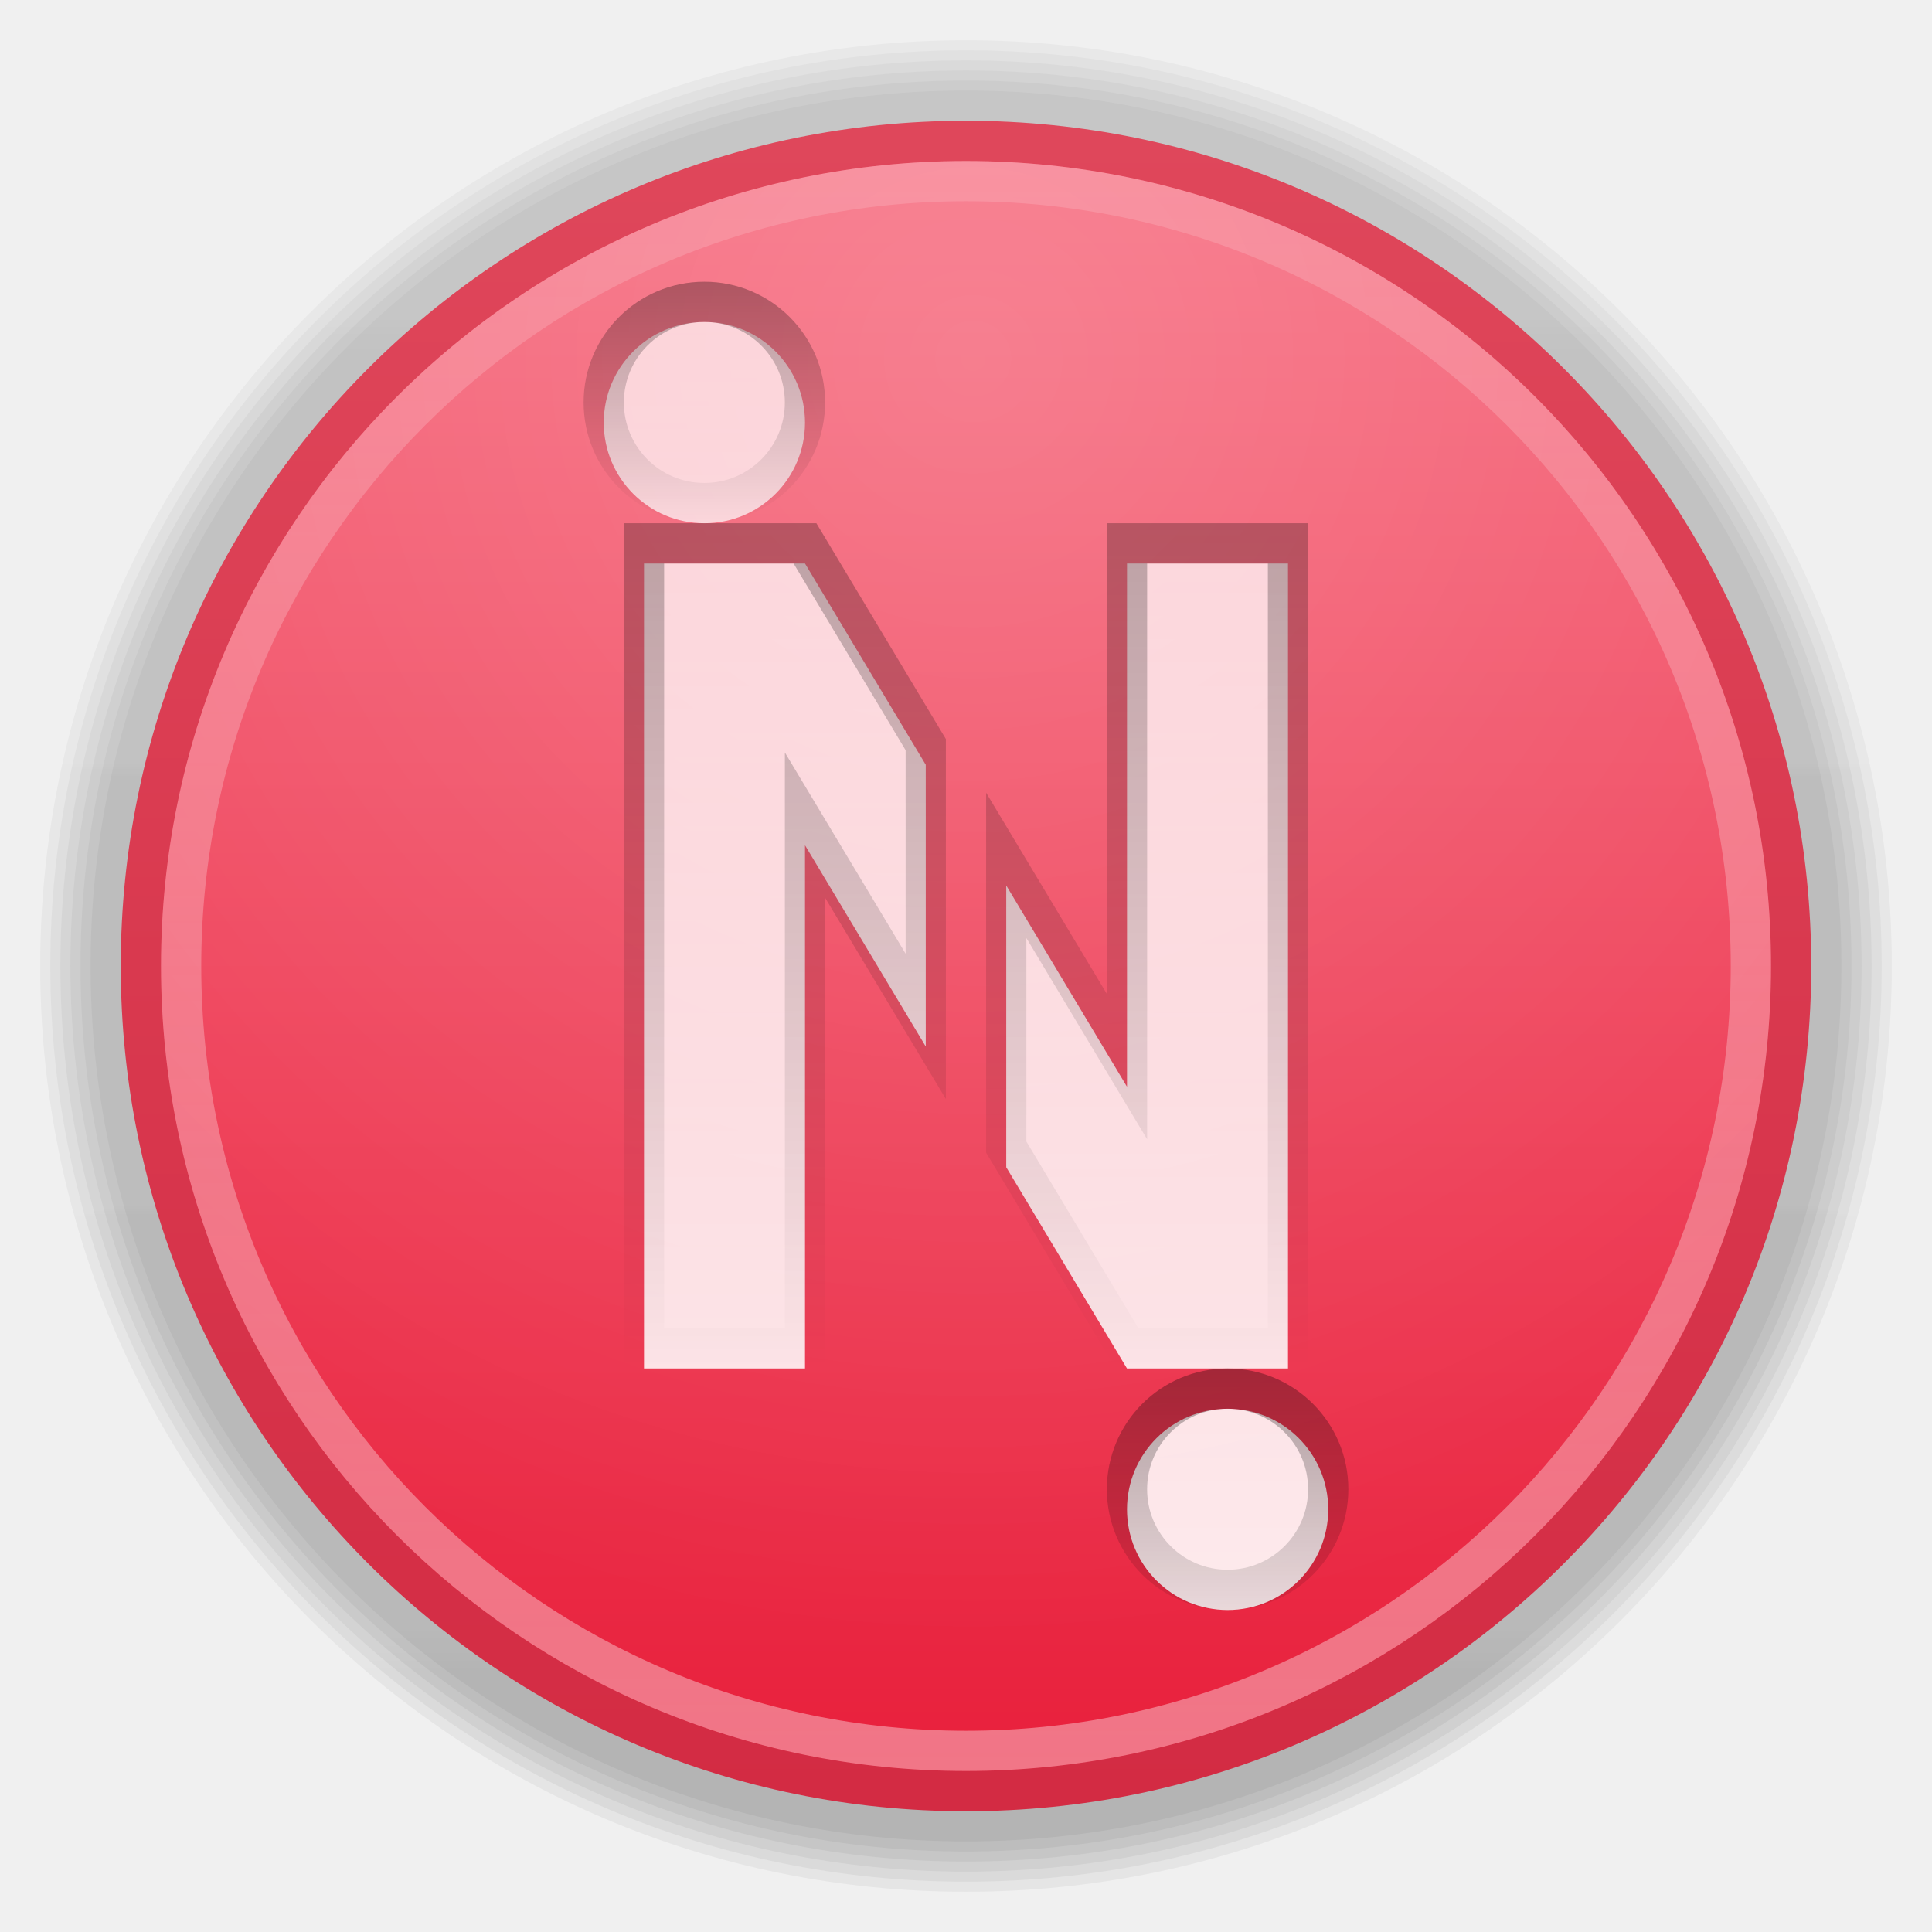
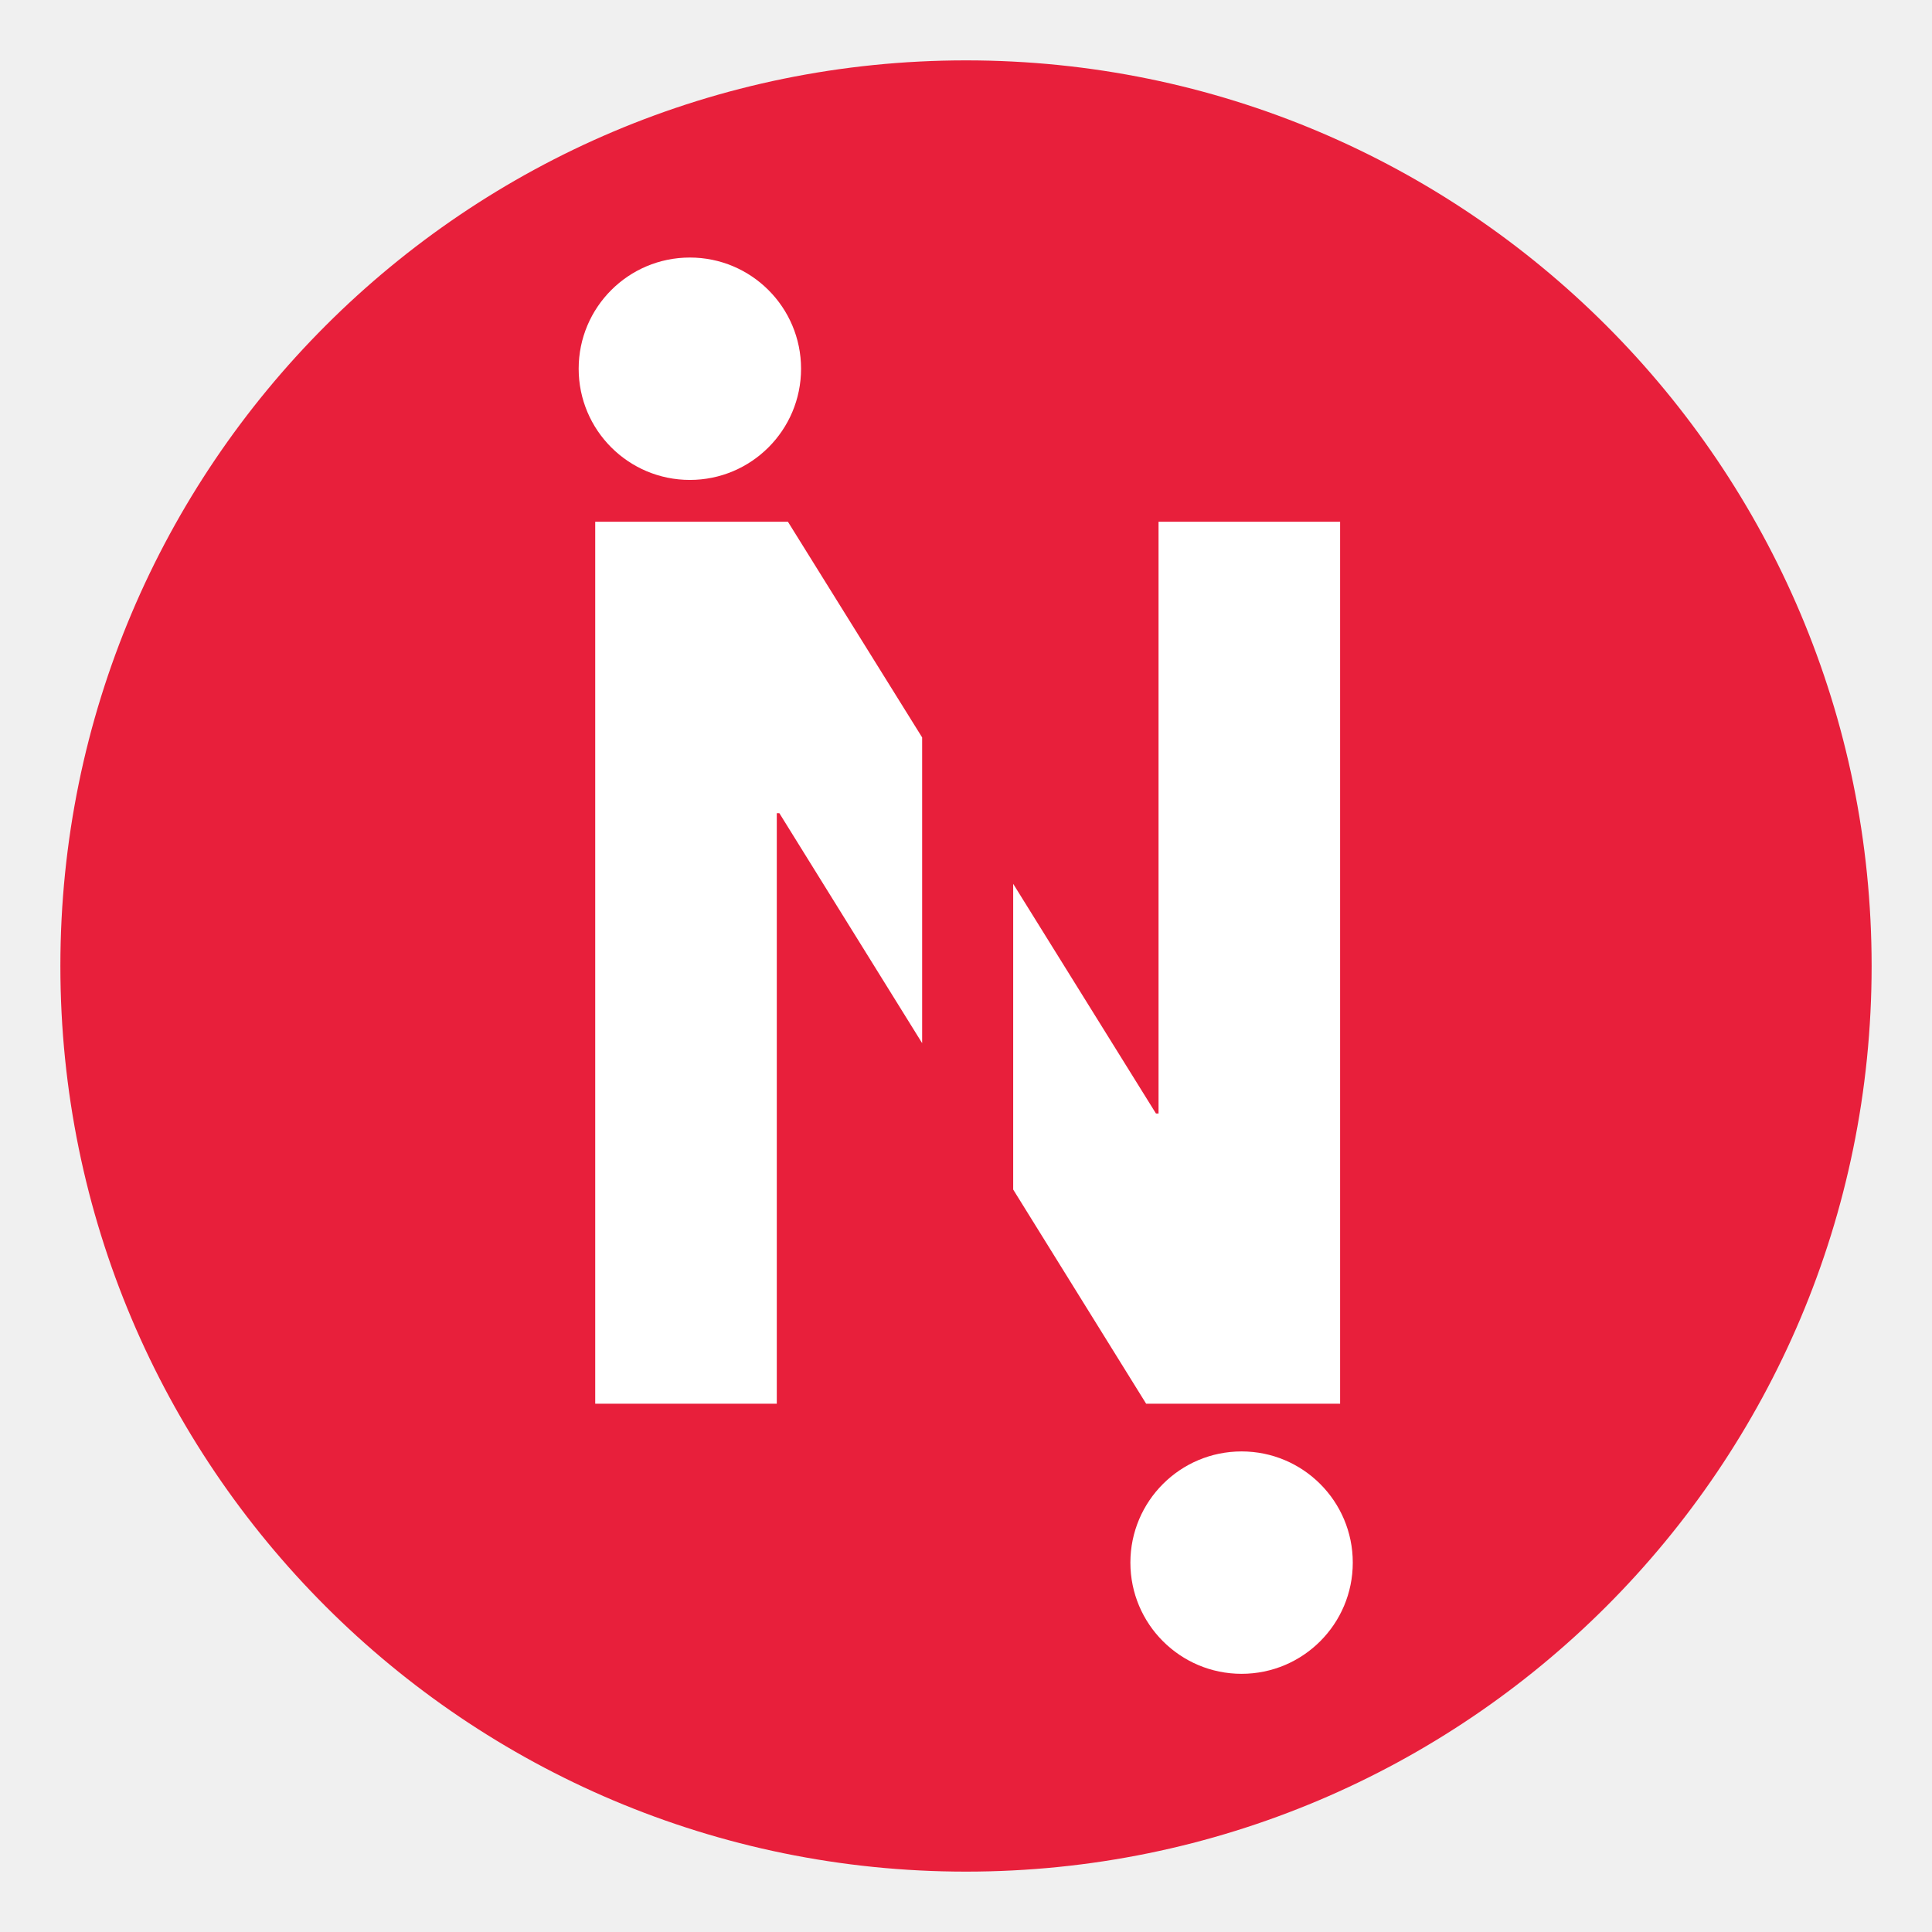
- <svg xmlns="http://www.w3.org/2000/svg" xmlns:xlink="http://www.w3.org/1999/xlink" height="48" width="48" version="1.1">
-   <defs>
-     <linearGradient id="shadow-gradient">
-       <stop stop-color="#000" stop-opacity="0.031" offset="0" />
-       <stop stop-color="#000" stop-opacity="0.047" offset="1" />
-     </linearGradient>
-     <linearGradient id="linearGradient3822" y2="239" xlink:href="#shadow-gradient" gradientUnits="userSpaceOnUse" x2="238" gradientTransform="matrix(0.1968326,0,0,0.1968326,-1.19457,206.6086)" y1="19" x1="238" />
-     <linearGradient id="linearGradient3826" y2="239" xlink:href="#shadow-gradient" gradientUnits="userSpaceOnUse" x2="238" gradientTransform="matrix(0.199095,0,0,0.199095,-1.484163,206.3167)" y1="19" x1="238" />
-     <linearGradient id="linearGradient3830" y2="239" xlink:href="#shadow-gradient" gradientUnits="userSpaceOnUse" x2="238" gradientTransform="matrix(0.2013575,0,0,0.2013575,-1.773756,206.0249)" y1="19" x1="238" />
-     <linearGradient id="linearGradient3834" y2="239" xlink:href="#shadow-gradient" gradientUnits="userSpaceOnUse" x2="238" gradientTransform="matrix(0.2036199,0,0,0.2036199,-2.063348,205.733)" y1="19" x1="238" />
-     <linearGradient id="linearGradient3838" y2="239" xlink:href="#shadow-gradient" gradientUnits="userSpaceOnUse" x2="238" gradientTransform="matrix(0.2058823,0,0,0.2058823,-2.352941,205.4412)" y1="19" x1="238" />
-     <linearGradient id="linearGradient3842" y2="239" xlink:href="#shadow-gradient" gradientUnits="userSpaceOnUse" x2="238" gradientTransform="matrix(0.2081448,0,0,0.2081448,-2.642533,205.1493)" y1="19" x1="238" />
-     <linearGradient id="linearGradient3908" y2="239" gradientUnits="userSpaceOnUse" x2="72" gradientTransform="matrix(0.1863636,0,0,0.1863636,0.1454545,207.9591)" y1="19" x1="72">
-       <stop stop-color="#f6687c" offset="0" />
-       <stop stop-color="#e81f3b" offset="1" />
-     </linearGradient>
-     <linearGradient id="linearGradient3942" y2="245" gradientUnits="userSpaceOnUse" x2="182.4" gradientTransform="matrix(0.1848341,0,0,0.1848341,0.3412321,207.9716)" y1="17" x1="182.4">
-       <stop stop-color="#FFF" stop-opacity="0.137" offset="0" />
-       <stop stop-color="#FFF" stop-opacity="0.392" offset="1" />
-     </linearGradient>
-     <radialGradient id="radialGradient3972" gradientUnits="userSpaceOnUse" cy="46" cx="129" gradientTransform="matrix(0.2892751,0,0,0.2892751,-13.13467,203.6024)" r="110">
-       <stop stop-color="#FFF" stop-opacity="0.196" offset="0" />
-       <stop stop-color="#FFF" stop-opacity="0" offset="1" />
-     </radialGradient>
-     <linearGradient id="linearGradient3846" y2="246.54" gradientUnits="userSpaceOnUse" x2="21.454" gradientTransform="matrix(0.377337,0,0,0.377337,-0.2595409,159.6613)" y1="136.88" x1="21.454">
-       <stop stop-color="#df475b" offset="0" />
-       <stop stop-color="#d32b43" offset="1" />
-     </linearGradient>
-     <linearGradient id="linearGradient3881" y2="40" gradientUnits="userSpaceOnUse" x2="24" y1="8" x1="24">
-       <stop stop-color="#FFF" stop-opacity="0.686" offset="0" />
-       <stop stop-color="#FFF" stop-opacity="0.902" offset="1" />
-     </linearGradient>
-     <linearGradient id="linearGradient3889" y2="247.07" gradientUnits="userSpaceOnUse" x2="852.63" y1="214.83" x1="852.63">
-       <stop stop-color="#000" stop-opacity="0.294" offset="0" />
-       <stop stop-color="#000" stop-opacity="0" offset="1" />
-     </linearGradient>
-     <linearGradient id="linearGradient3897" y2="247.07" gradientUnits="userSpaceOnUse" x2="852.63" y1="214.83" x1="852.63">
-       <stop stop-color="#000" stop-opacity="0.314" offset="0" />
-       <stop stop-color="#000" stop-opacity="0.078" offset="1" />
-     </linearGradient>
-     <linearGradient id="linearGradient3905" y2="34.5" gradientUnits="userSpaceOnUse" x2="24" gradientTransform="translate(0,-0.5)" y1="13.5" x1="24">
-       <stop stop-color="#000" stop-opacity="0.255" offset="0" />
-       <stop stop-color="#000" stop-opacity="0" offset="1" />
-     </linearGradient>
-   </defs>
-   <g transform="translate(0,-208)">
-     <path fill="url(#linearGradient3842)" d="M47,232c0,12.7-10.297,23-23,23s-23-10.3-23-23,10.297-23,23-23,23,10.3,23,23z" />
-     <path d="M46.75,232c0,12.56-10.186,22.75-22.75,22.75s-22.75-10.19-22.75-22.75c0-12.564,10.186-22.75,22.75-22.75s22.75,10.186,22.75,22.75z" fill="url(#linearGradient3838)" />
-     <path fill="url(#linearGradient3834)" d="M46.5,232c0,12.43-10.074,22.5-22.5,22.5s-22.5-10.07-22.5-22.5c0-12.426,10.074-22.5,22.5-22.5s22.5,10.074,22.5,22.5z" />
-     <path d="M46.25,232c0,12.29-9.962,22.25-22.25,22.25s-22.25-9.96-22.25-22.25c0-12.288,9.962-22.25,22.25-22.25s22.25,9.962,22.25,22.25z" fill="url(#linearGradient3830)" />
-     <path fill="url(#linearGradient3826)" d="M46,232c0,12.15-9.85,22-22,22s-22-9.85-22-22,9.85-22,22-22,22,9.85,22,22z" />
-     <path d="M45.75,232c0,12.01-9.738,21.75-21.75,21.75s-21.75-9.74-21.75-21.75c0-12.012,9.738-21.75,21.75-21.75s21.75,9.738,21.75,21.75z" fill="url(#linearGradient3822)" />
+ <svg xmlns="http://www.w3.org/2000/svg" width="512" height="512" id="svg4778" version="1.1">
+   <defs id="defs4780">
+     </defs>
+   <g id="layer1" transform="translate(0,32)">
+     <path transform="matrix(1.066667,0,0,1.066667,-85.33333,-32)" d="m 545,240 a 225,225 0 1 1 -450,0 225,225 0 1 1 450,0 z" id="path5924" style="fill:#e81f3b;fill-opacity:1;stroke:none" />
+     <path id="path4023" d="m 157.74,106.263 0,233.73 48.117,0 0,-156.483 0.685,0 37.835,60.934 0,-81.017 -35.574,-57.165 -51.064,0 z m 149.286,0 0,156.825 -0.685,0 -37.836,-60.866 0,81.017 35.231,56.753 51.407,0 0,-233.73 -48.117,0 z" style="font-size:144px;font-style:normal;font-variant:normal;font-weight:bold;font-stretch:normal;text-align:start;line-height:125%;letter-spacing:0px;word-spacing:0px;writing-mode:lr-tb;text-anchor:start;fill:#ffffff;fill-opacity:1;stroke:none;font-family:Helvetica Neue LT Com;-inkscape-font-specification:Helvetica Neue LT Com Bold" />
+     <path style="fill:#ffffff;fill-opacity:1;stroke:none" id="path4025" d="m 849.942,230.952 a 13.435,13.435 0 1 1 -26.87,0 13.435,13.435 0 1 1 26.87,0 z" transform="matrix(2.193362,0,0,2.193362,-1651.942,-440.8435)" />
+     <path transform="matrix(2.193362,0,0,2.193362,-1505.73,-124.4515)" d="m 849.942,230.952 a 13.435,13.435 0 1 1 -26.87,0 13.435,13.435 0 1 1 26.87,0 z" id="path4027" style="fill:#ffffff;fill-opacity:1;stroke:none" />
  </g>
-   <g transform="translate(0,-208)">
-     <path d="m44.5,232c0,11.322-9.178,20.5-20.5,20.5s-20.5-9.178-20.5-20.5,9.178-20.5,20.5-20.5,20.5,9.178,20.5,20.5z" stroke="url(#linearGradient3846)" stroke-width="1" fill="url(#linearGradient3908)" />
-     <path d="M44,232c0,11.05-8.954,20-20,20s-20-8.95-20-20c0-11.046,8.954-20,20-20s20,8.954,20,20z" fill="url(#radialGradient3972)" />
-     <path d="M43.5,232c0,10.77-8.73,19.5-19.5,19.5s-19.5-8.73-19.5-19.5,8.73-19.5,19.5-19.5,19.5,8.73,19.5,19.5z" stroke="url(#linearGradient3942)" stroke-miterlimit="4" stroke-dasharray="none" stroke-width="1" fill="none" />
-   </g>
-   <path style="text-align:start;" fill="url(#linearGradient3881)" d="M17.5,8c-1.381,0-2.5,1.119-2.5,2.5,0,1.381,1.119,2.5,2.5,2.5s2.5-1.119,2.5-2.5c0-1.381-1.119-2.5-2.5-2.5zm-1.5,6,0,20,4,0,0-13,3,5,0-7-3-5-4,0zm12,0,0,13-3-5,0,7,3,5,4,0,0-20-4,0zm2.5,21c-1.381,0-2.5,1.119-2.5,2.5s1.119,2.5,2.5,2.5,2.5-1.119,2.5-2.5-1.119-2.5-2.5-2.5z" />
-   <path style="text-align:start;" d="m16,13.5,0,20,4,0,0-13,3,5,0-7-3-5zm12,0,0,13-3-5,0,7,3,5,4,0,0-20z" stroke="url(#linearGradient3905)" fill="none" />
-   <path d="m849.94,230.95a13.435,13.435,0,1,1,-26.87,0,13.435,13.435,0,1,1,26.87,0z" transform="matrix(0.1860807,0,0,0.1860807,-138.1579,-32.97579)" stroke="url(#linearGradient3889)" stroke-dasharray="none" stroke-miterlimit="4" stroke-width="5.374" fill="none" />
-   <path d="m849.94,230.95a13.435,13.435,0,1,1,-26.87,0,13.435,13.435,0,1,1,26.87,0z" transform="matrix(0.1860807,0,0,0.1860807,-125.1579,-5.97579)" stroke="url(#linearGradient3897)" stroke-dasharray="none" stroke-miterlimit="4" stroke-width="5.374" fill="none" />
</svg>
